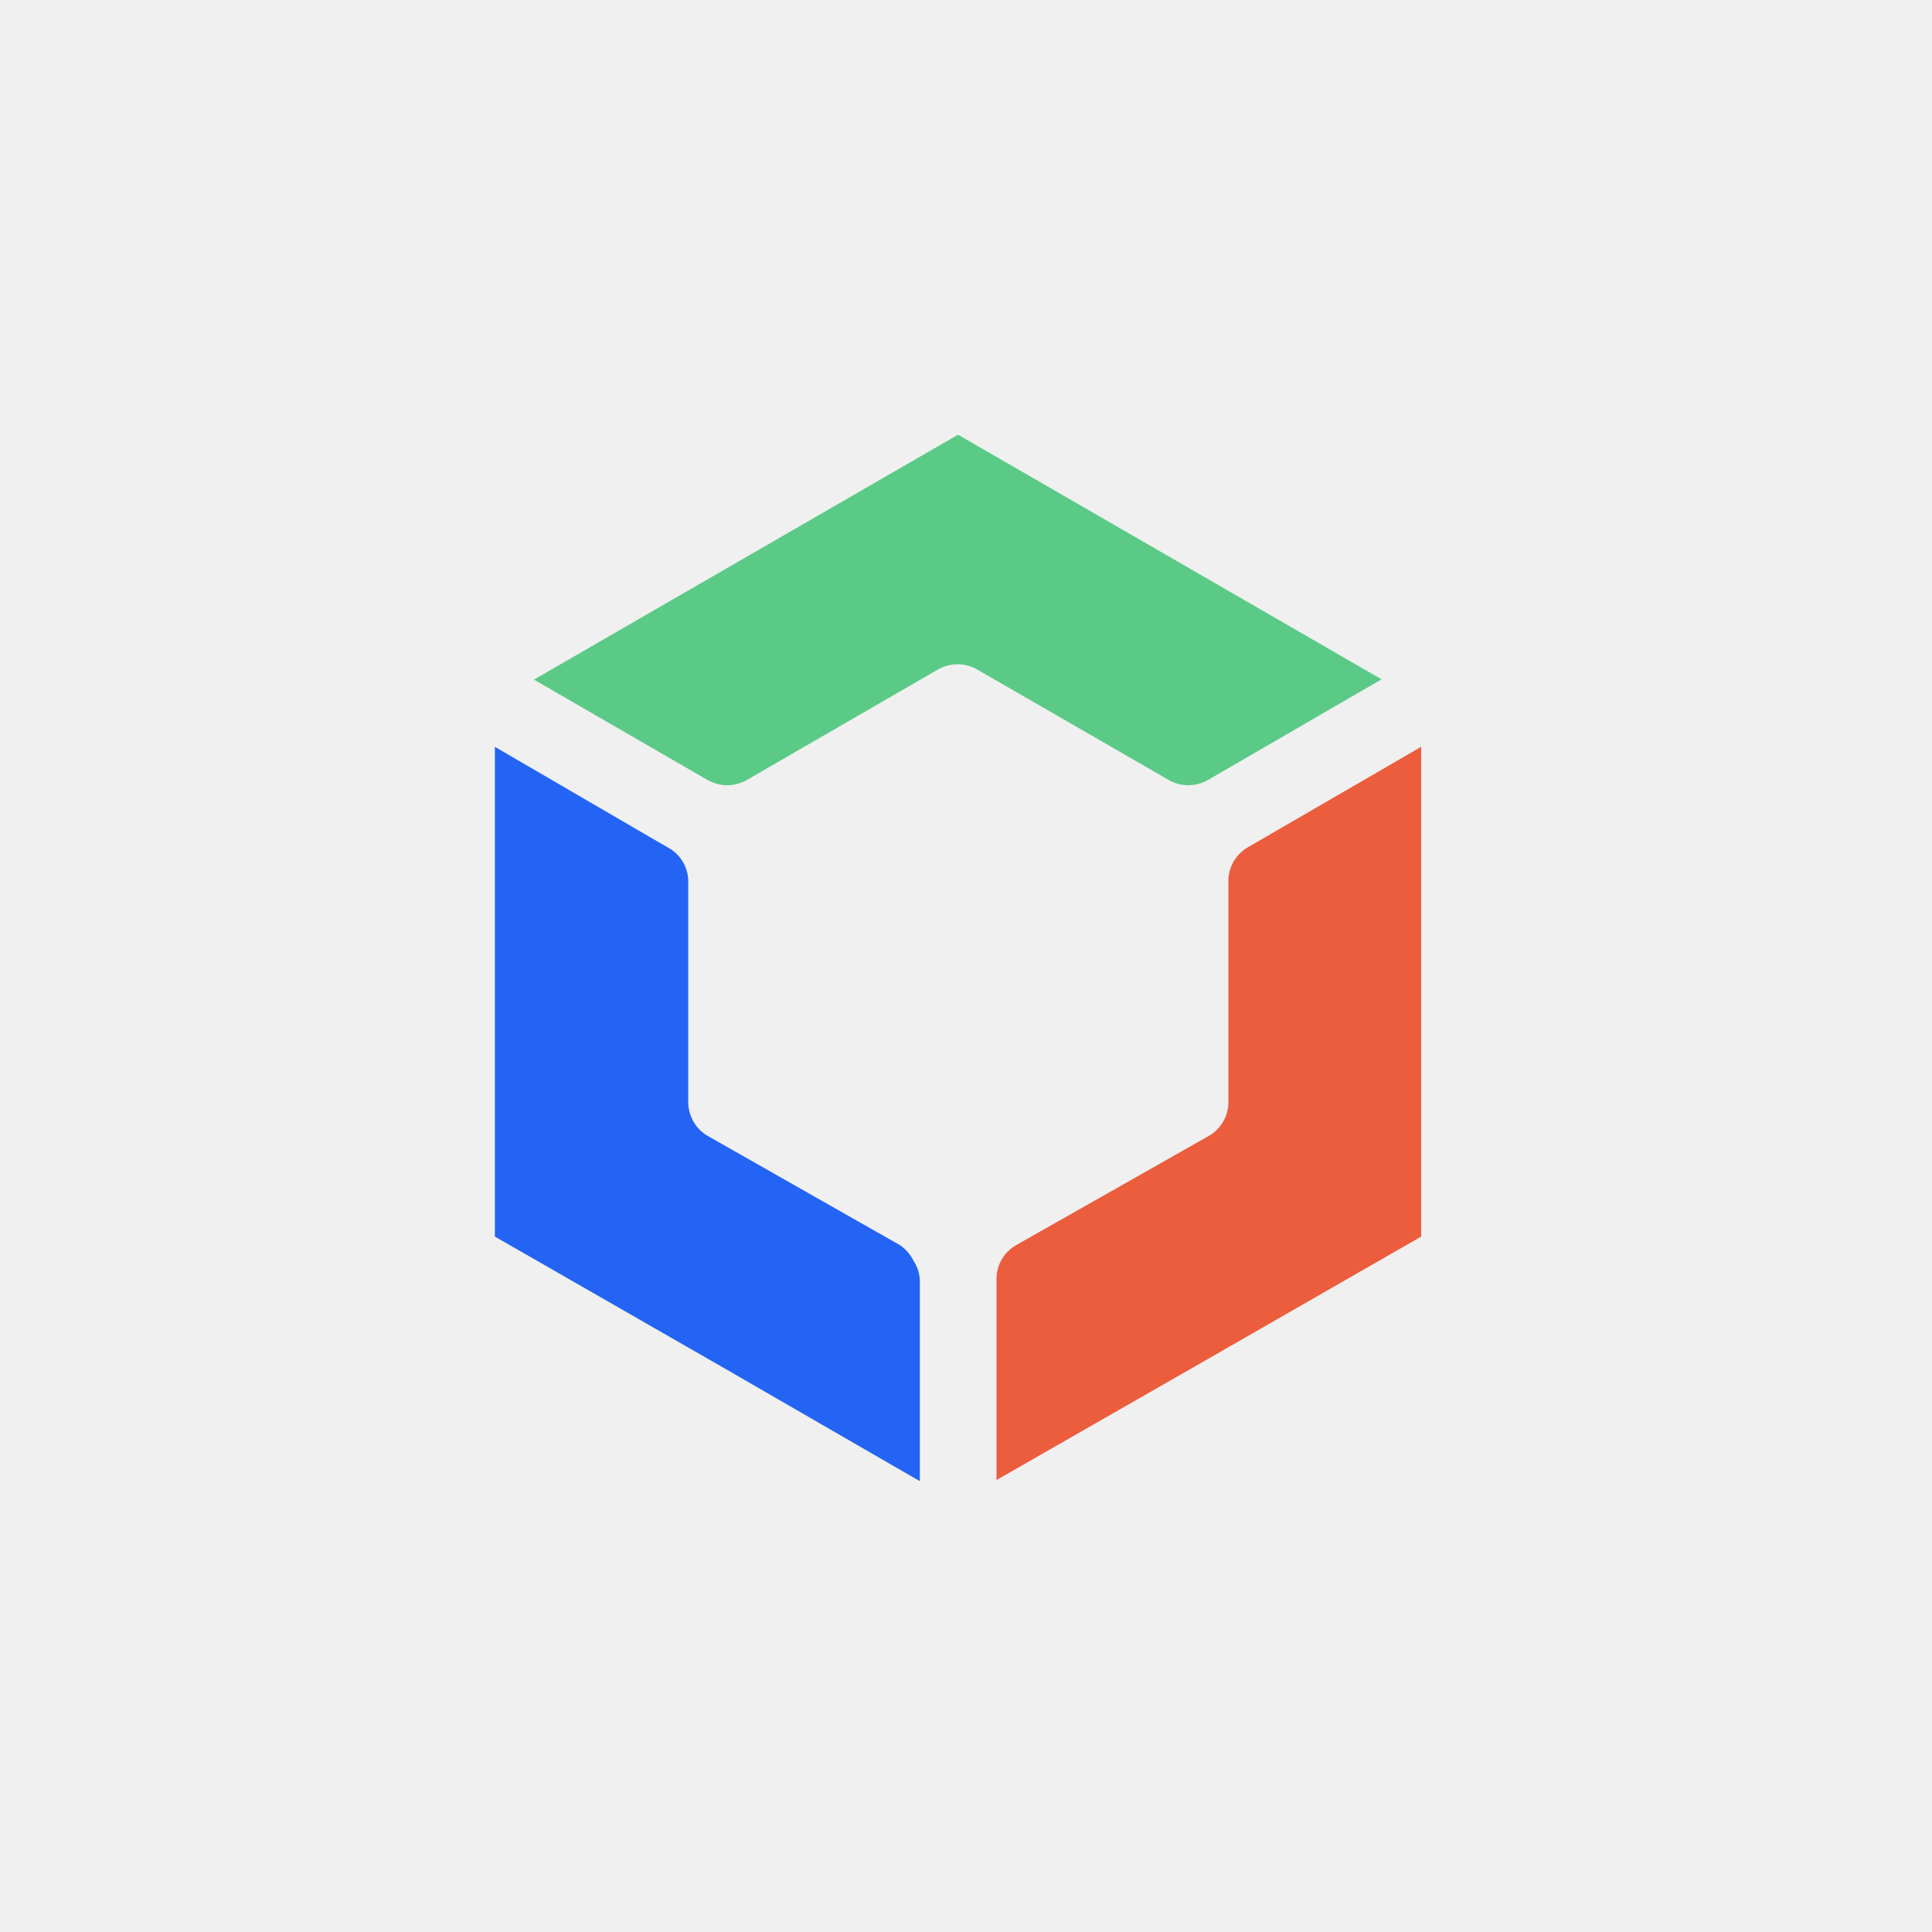
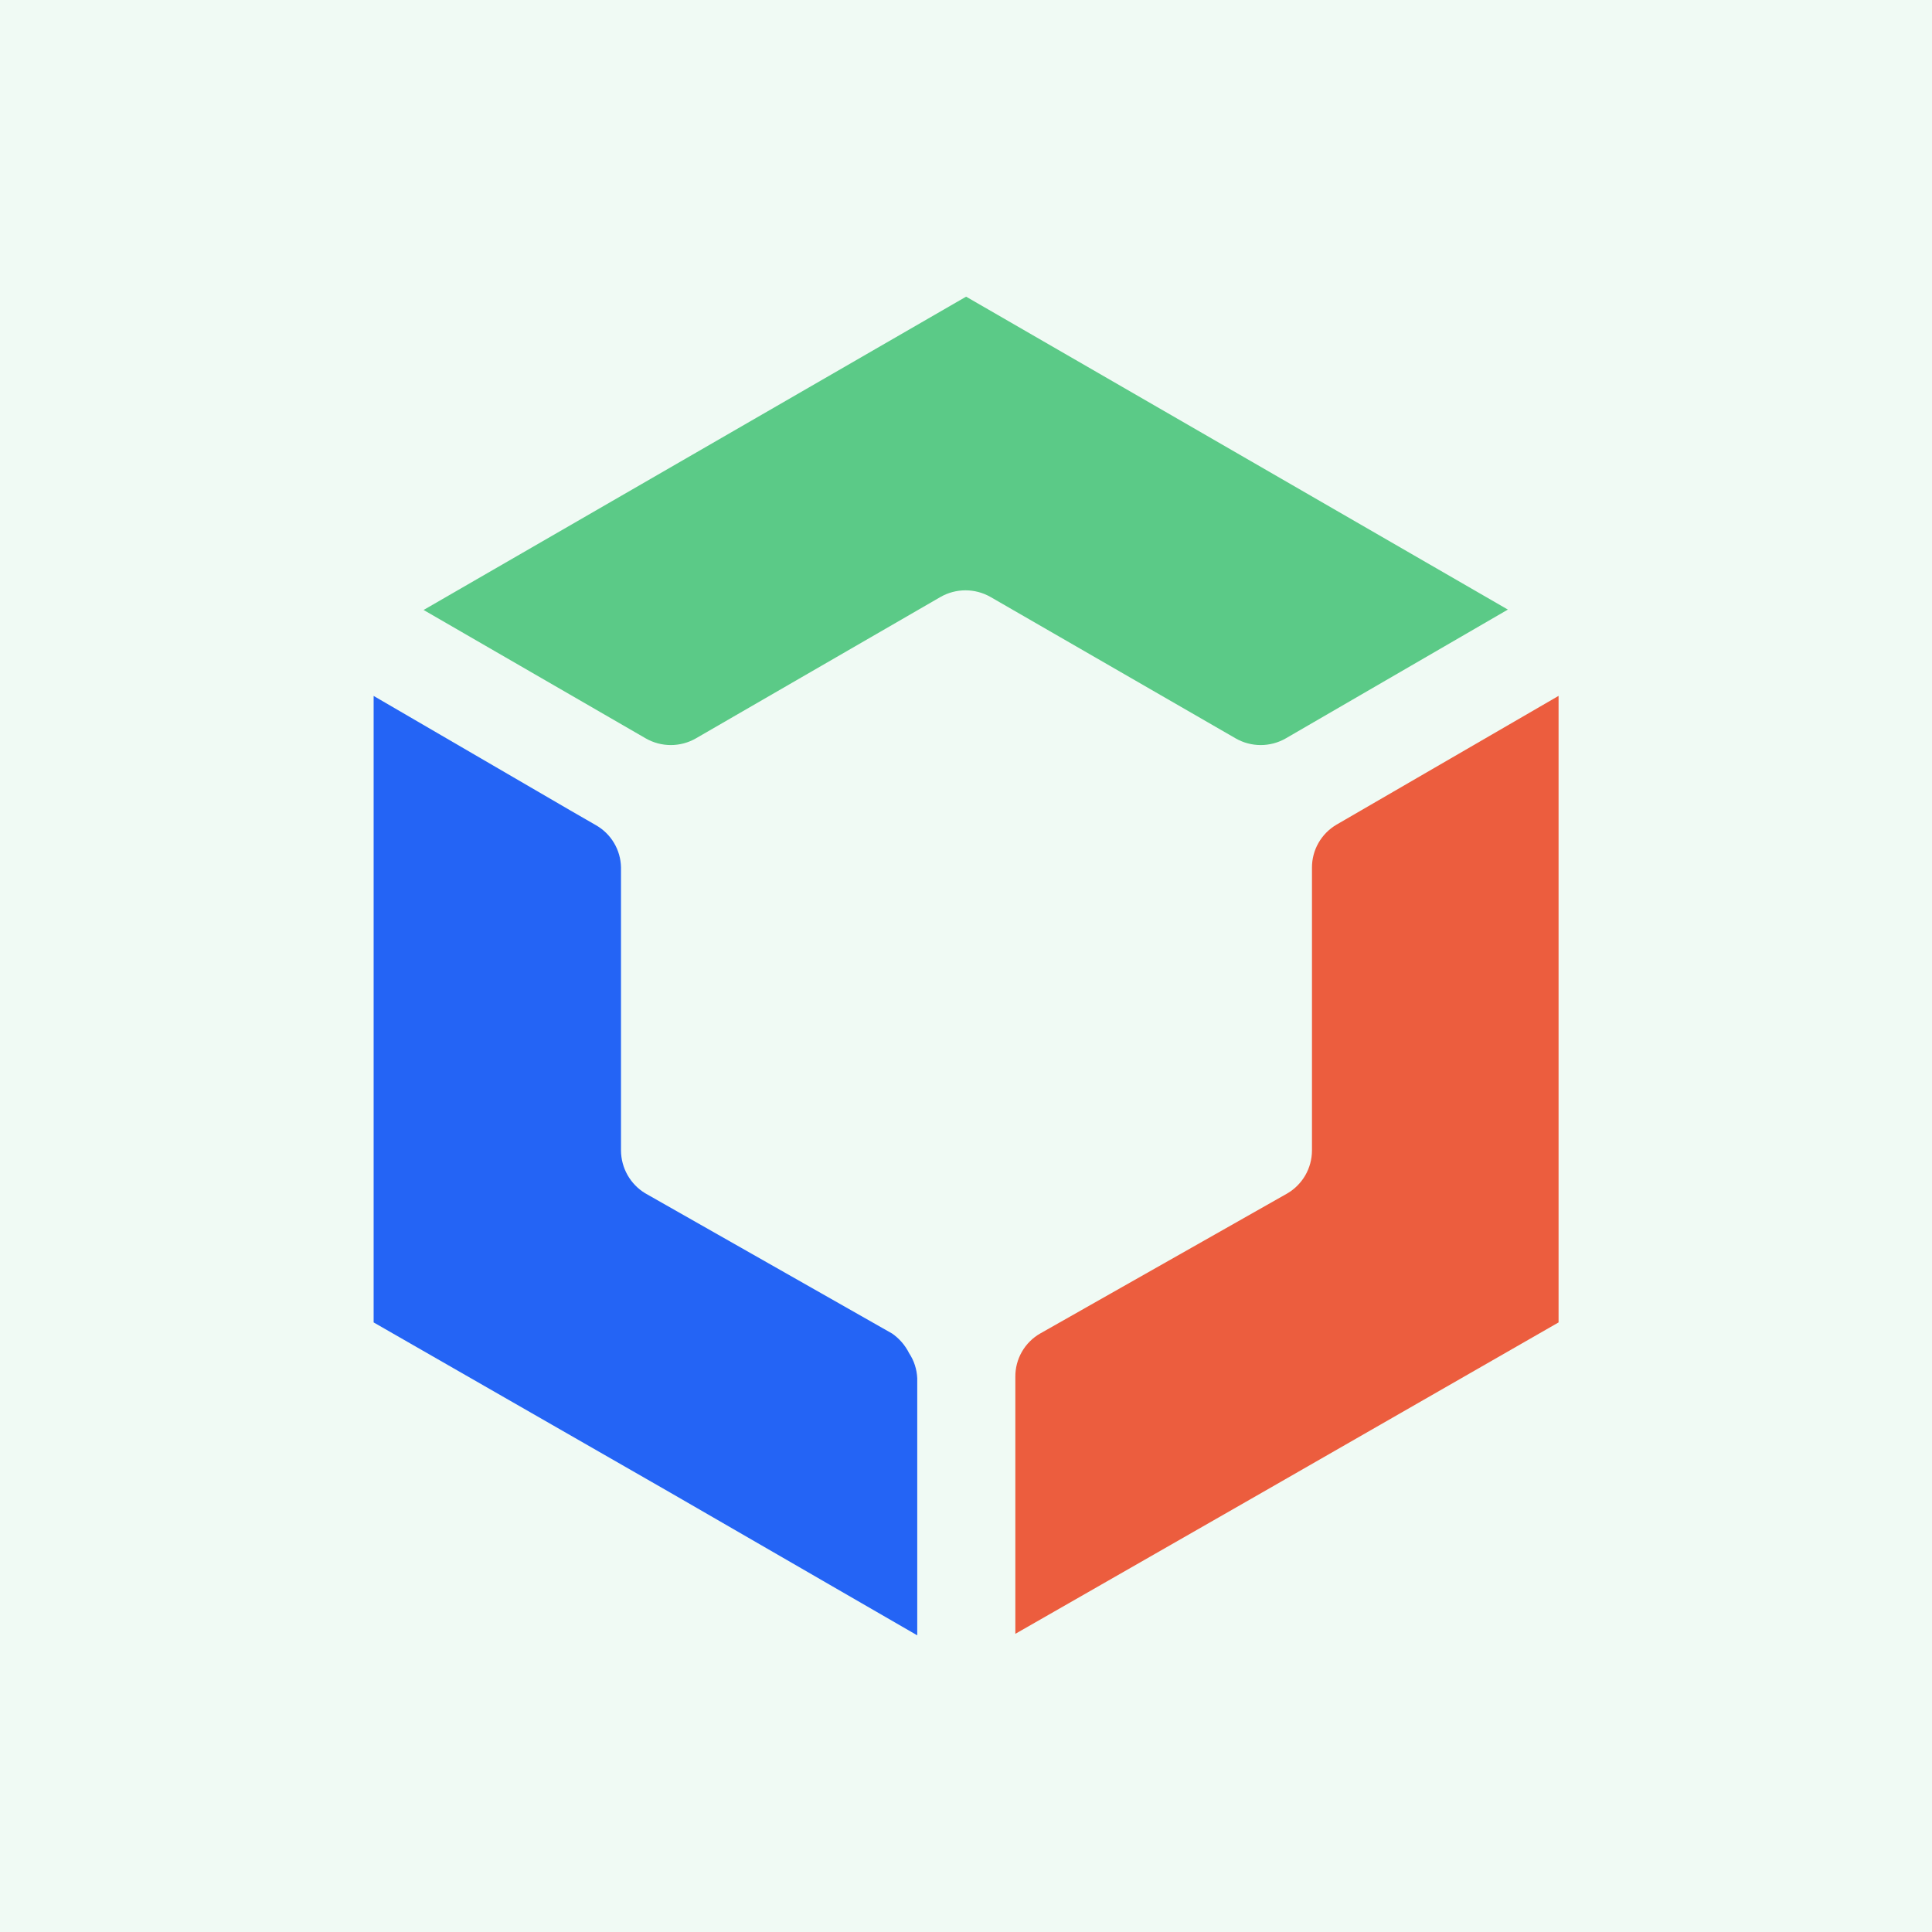
<svg xmlns="http://www.w3.org/2000/svg" width="120" height="120" viewBox="0 0 120 120" fill="none">
-   <mask id="mask0_1_995" style="mask-type:luminance" maskUnits="userSpaceOnUse" x="27" y="27" width="65" height="65">
-     <path d="M92 27H27V92H92V27Z" fill="white" />
-   </mask>
-   <g mask="url(#mask0_1_995)">
-     <path d="M85.811 42.194L75.023 48.45C74.654 48.661 74.236 48.772 73.81 48.772C73.384 48.772 72.966 48.661 72.597 48.45L60.691 41.582C60.321 41.37 59.902 41.259 59.476 41.259C59.05 41.259 58.631 41.37 58.261 41.582L46.38 48.45C46.011 48.661 45.592 48.772 45.167 48.772C44.741 48.772 44.323 48.661 43.953 48.45L33.163 42.213L59.505 27L85.811 42.194Z" fill="#5BCA87" />
-     <path d="M77.485 52.64C77.123 52.854 76.823 53.159 76.614 53.525C76.406 53.89 76.297 54.304 76.299 54.725V68.462C76.297 68.885 76.185 69.299 75.974 69.665C75.762 70.03 75.459 70.335 75.094 70.547L63.101 77.345C62.731 77.557 62.425 77.864 62.213 78.234C62.001 78.604 61.892 79.023 61.896 79.45V91.927L73.891 85.059L88.273 76.806V46.384L77.485 52.64Z" fill="#EC5D3E" />
-     <path d="M56.737 78.299C56.546 77.916 56.262 77.588 55.911 77.345L43.916 70.531C43.562 70.314 43.268 70.01 43.064 69.648C42.86 69.285 42.751 68.877 42.748 68.462V54.709C42.74 54.29 42.623 53.881 42.408 53.522C42.194 53.162 41.889 52.865 41.524 52.659L40.303 51.955L30.737 46.386V76.806L45.121 85.059L57.133 92V79.52C57.114 79.085 56.978 78.661 56.737 78.299Z" fill="#2464F5" />
+   <rect width="120" height="120" fill="#f0faf4" />
+   <g fill="none" transform="translate(18 18) scale(1.279188) translate(-26.6667 -26.6667)">
+     <mask id="mask0_1_995" style="mask-type:luminance" maskUnits="userSpaceOnUse" x="27" y="27" width="65" height="65">
+       <path d="M92 27H27V92H92V27Z" fill="white" />
+     </mask>
+     <g mask="url(#mask0_1_995)">
+       <path d="M85.811 42.194L75.023 48.45C74.654 48.661 74.236 48.772 73.81 48.772C73.384 48.772 72.966 48.661 72.597 48.45L60.691 41.582C60.321 41.37 59.902 41.259 59.476 41.259C59.05 41.259 58.631 41.37 58.261 41.582L46.38 48.45C46.011 48.661 45.592 48.772 45.167 48.772C44.741 48.772 44.323 48.661 43.953 48.45L33.163 42.213L59.505 27L85.811 42.194Z" fill="#5BCA87" />
+       <path d="M77.485 52.64C77.123 52.854 76.823 53.159 76.614 53.525C76.406 53.89 76.297 54.304 76.299 54.725V68.462C76.297 68.885 76.185 69.299 75.974 69.665C75.762 70.03 75.459 70.335 75.094 70.547L63.101 77.345C62.731 77.557 62.425 77.864 62.213 78.234C62.001 78.604 61.892 79.023 61.896 79.45V91.927L73.891 85.059L88.273 76.806V46.384L77.485 52.64Z" fill="#EC5D3E" />
+       <path d="M56.737 78.299C56.546 77.916 56.262 77.588 55.911 77.345L43.916 70.531C43.562 70.314 43.268 70.01 43.064 69.648C42.86 69.285 42.751 68.877 42.748 68.462V54.709C42.74 54.29 42.623 53.881 42.408 53.522C42.194 53.162 41.889 52.865 41.524 52.659L40.303 51.955L30.737 46.386V76.806L45.121 85.059L57.133 92V79.52C57.114 79.085 56.978 78.661 56.737 78.299Z" fill="#2464F5" />
+     </g>
  </g>
</svg>
